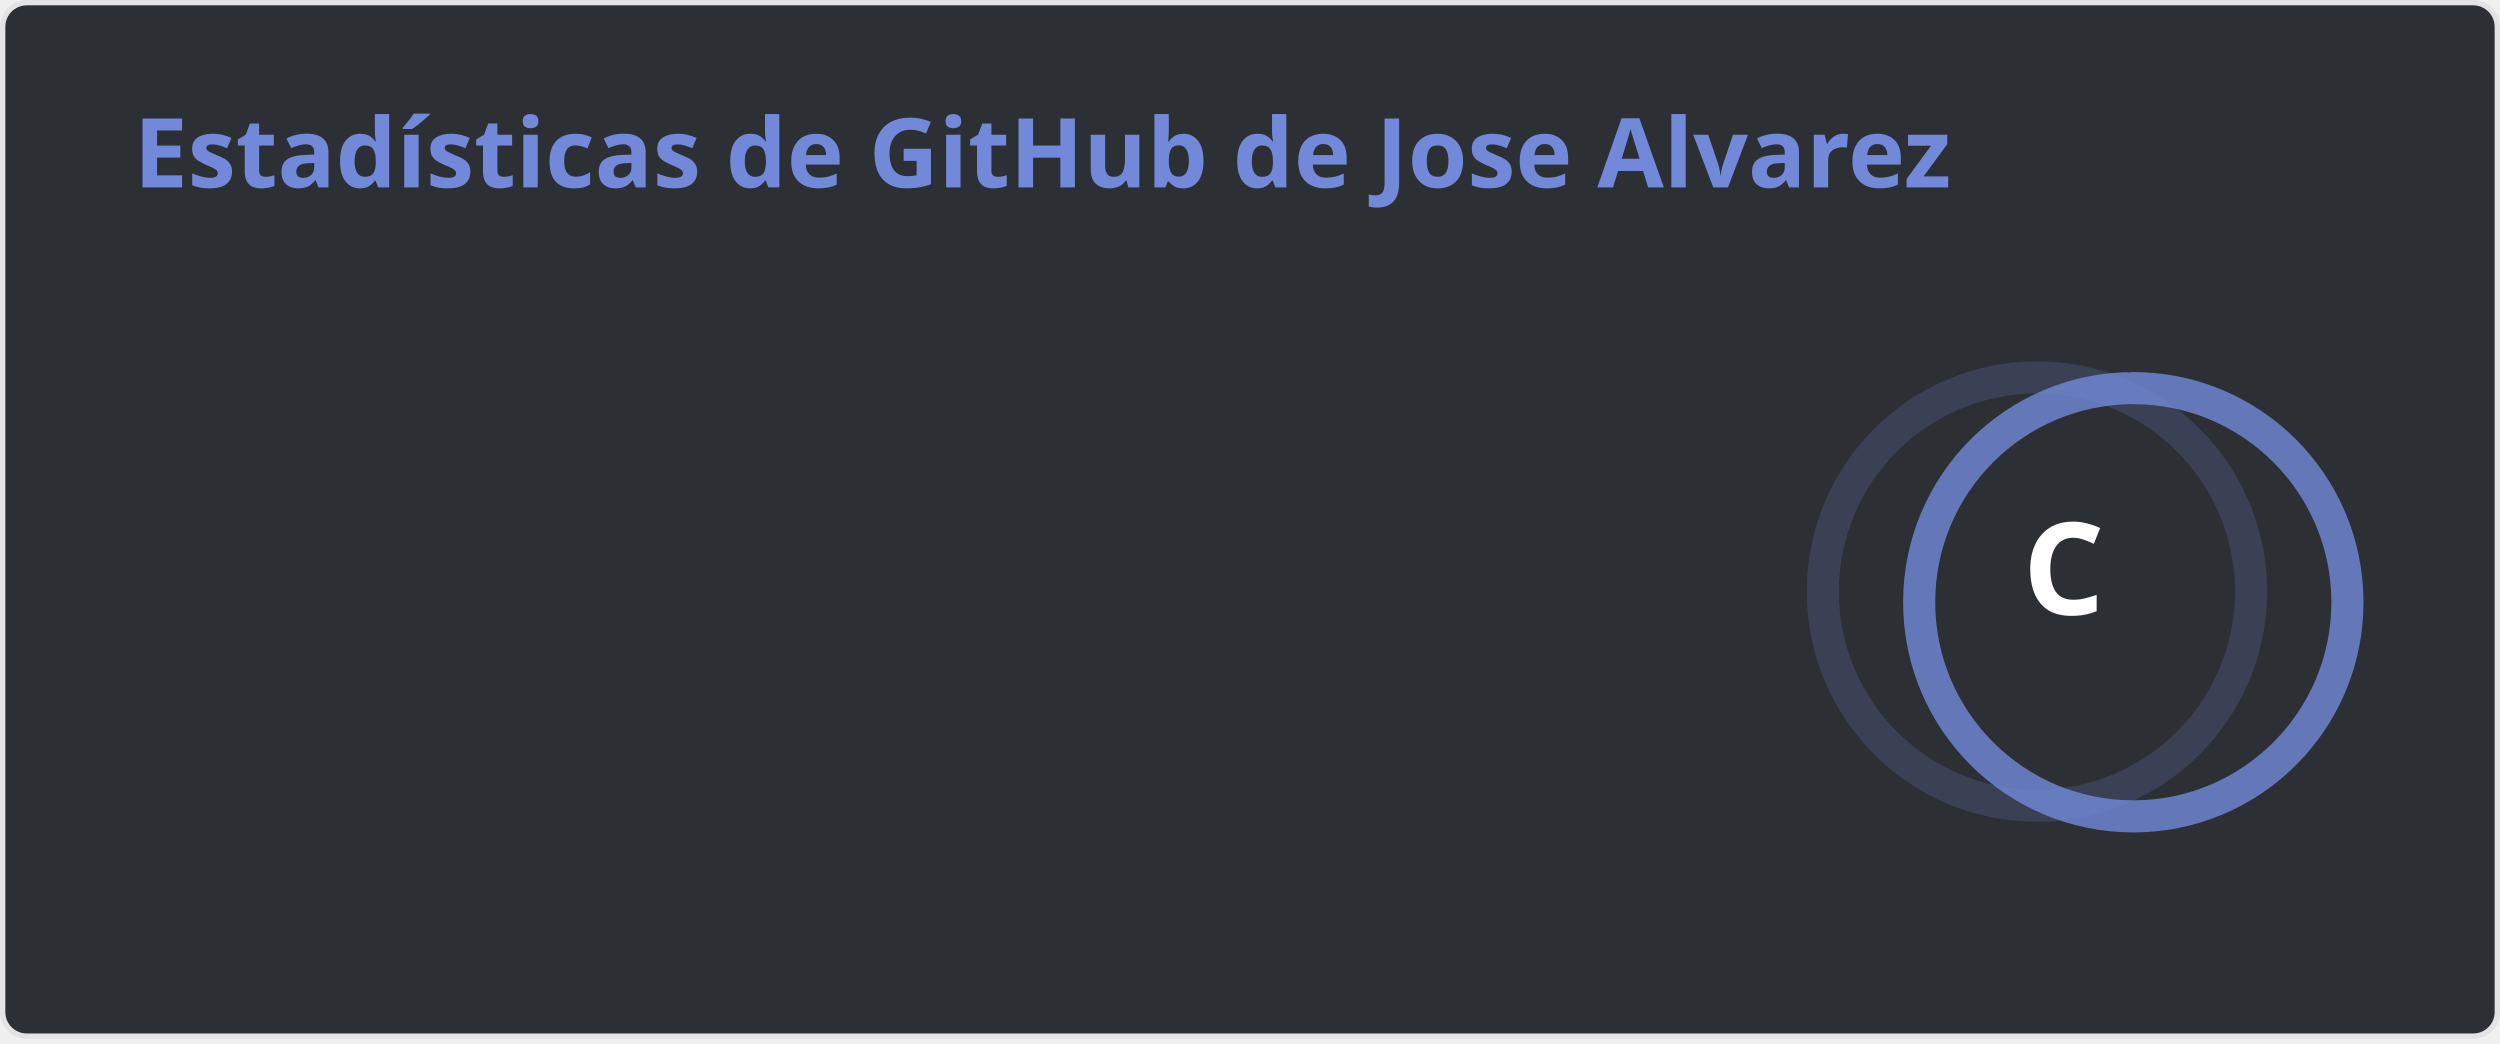
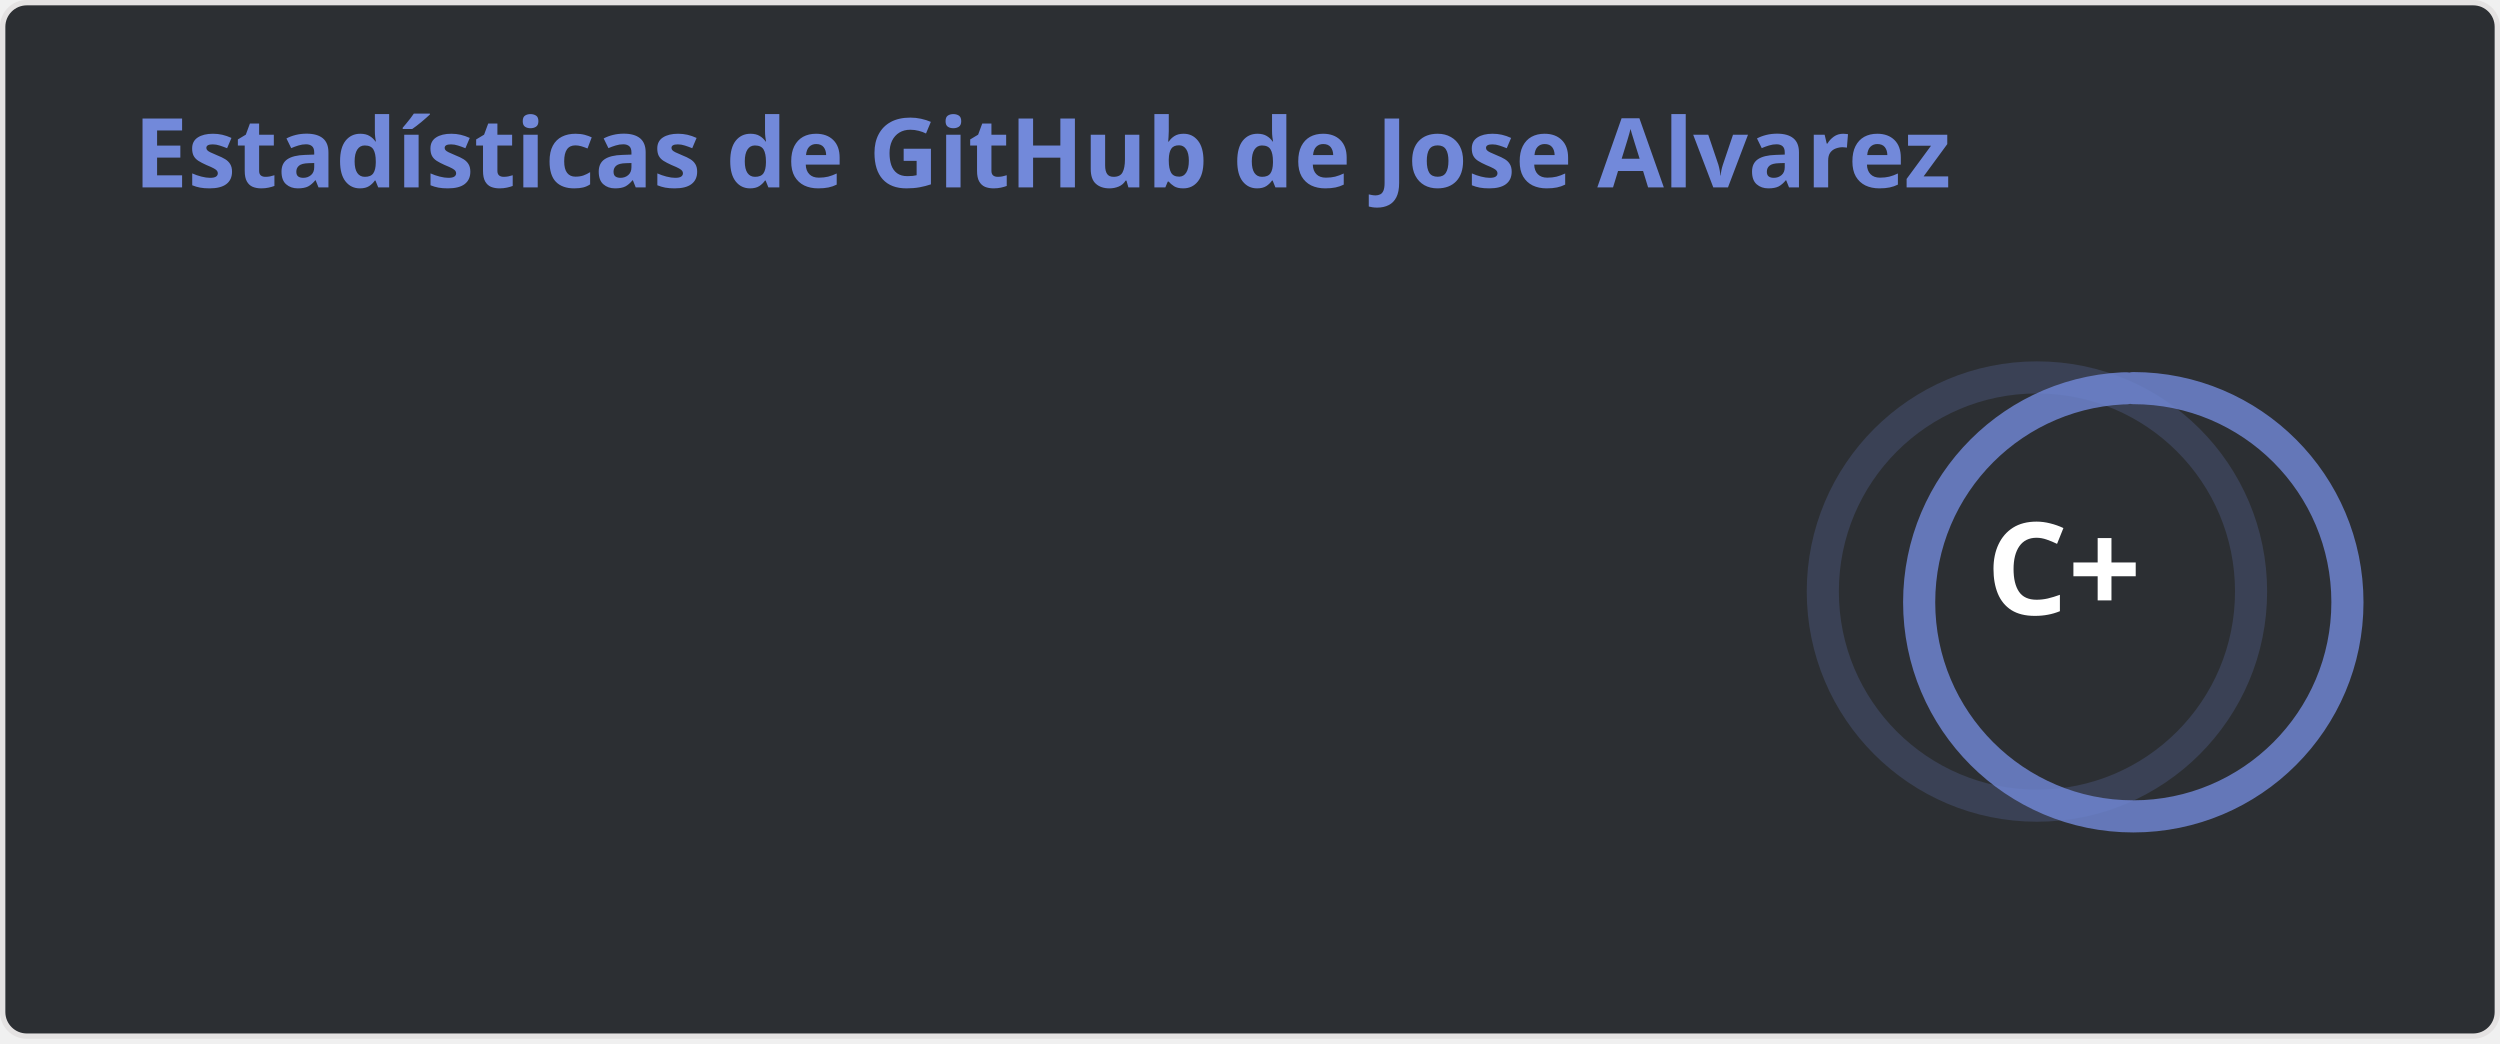
<svg xmlns="http://www.w3.org/2000/svg" width="467" height="195" viewBox="0 0 467 195" fill="none" role="img" aria-labelledby="descId">
  <style>
          .header {
            font: 600 18px 'Segoe UI', Ubuntu, Sans-Serif;
            fill: #7289DA;
            animation: fadeInAnimation 0.8s ease-in-out forwards;
          }
          @supports(-moz-appearance: auto) {
            /* Selector detects Firefox */
            .header { font-size: 15.5px; }
          }
          
    .stat {
      font: 600 14px 'Segoe UI', Ubuntu, "Helvetica Neue", Sans-Serif; fill: #FFFFFF;
    }
    @supports(-moz-appearance: auto) {
      /* Selector detects Firefox */
      .stat { font-size:12px; }
    }
    .stagger {
      opacity: 0;
      animation: fadeInAnimation 0.3s ease-in-out forwards;
    }
    .rank-text {
      font: 800 24px 'Segoe UI', Ubuntu, Sans-Serif; fill: #FFFFFF;
      animation: scaleInAnimation 0.3s ease-in-out forwards;
    }
    .rank-percentile-header {
      font-size: 14px;
    }
    .rank-percentile-text {
      font-size: 16px;
    }
    
    .not_bold { font-weight: 400 }
    .bold { font-weight: 700 }
    .icon {
      fill: #7289DA;
      display: block;
    }

    .rank-circle-rim {
      stroke: #7289DA;
      fill: none;
      stroke-width: 6;
      opacity: 0.2;
    }
    .rank-circle {
      stroke: #7289DA;
      stroke-dasharray: 250;
      fill: none;
      stroke-width: 6;
      stroke-linecap: round;
      opacity: 0.8;
      transform-origin: -10px 8px;
      transform: rotate(-90deg);
      animation: rankAnimation 1s forwards ease-in-out;
    }
    
    @keyframes rankAnimation {
      from {
        stroke-dashoffset: 251.327;
      }
      to {
-         stroke-dashoffset: 229.581;
+         stroke-dashoffset: 213.546;
      }
    }
  
  

          
      /* Animations */
      @keyframes scaleInAnimation {
        from {
          transform: translate(-5px, 5px) scale(0);
        }
        to {
          transform: translate(-5px, 5px) scale(1);
        }
      }
      @keyframes fadeInAnimation {
        from {
          opacity: 0;
        }
        to {
          opacity: 1;
        }
      }
    
          
        </style>
  <rect data-testid="card-bg" x="0.5" y="0.5" rx="4.5" height="99%" stroke="#e4e2e2" width="466" fill="#2C2F33" stroke-opacity="1" />
  <g data-testid="card-title" transform="translate(25, 35)">
    <g transform="translate(0, 0)">
      <text x="0" y="0" class="header" data-testid="header">Estadísticas de GitHub de Jose Alvarez</text>
    </g>
  </g>
  <g data-testid="main-card-body" transform="translate(0, 55)">
    <g data-testid="rank-circle" transform="translate(390.5, 47.5)">
      <circle class="rank-circle-rim" cx="-10" cy="8" r="40" />
      <circle class="rank-circle" cx="-10" cy="8" r="40" />
      <g class="rank-text">
        <text x="-5" y="3" alignment-baseline="central" dominant-baseline="central" text-anchor="middle" data-testid="level-rank-icon">
-           C
+           C+
        </text>
      </g>
    </g>
    <svg x="0" y="0">
      <g transform="translate(0, 0)">
        <g class="stagger" style="animation-delay: 450ms" transform="translate(25, 0)">
          <svg data-testid="icon" class="icon" viewBox="0 0 16 16" version="1.1" width="16" height="16">
            <path fill-rule="evenodd" d="M8 .25a.75.75 0 01.673.418l1.882 3.815 4.21.612a.75.75 0 01.416 1.279l-3.046 2.97.719 4.192a.75.75 0 01-1.088.791L8 12.347l-3.766 1.98a.75.75 0 01-1.088-.79l.72-4.194L.818 6.374a.75.75 0 01.416-1.28l4.21-.611L7.327.668A.75.75 0 018 .25zm0 2.445L6.615 5.5a.75.75 0 01-.564.41l-3.097.45 2.24 2.184a.75.75 0 01.216.664l-.528 3.084 2.769-1.456a.75.75 0 01.698 0l2.77 1.456-.53-3.084a.75.75 0 01.216-.664l2.24-2.183-3.096-.45a.75.75 0 01-.564-.41L8 2.694v.001z" />
          </svg>
          <text class="stat  bold" x="25" y="12.5">Estrellas totales:</text>
          <text class="stat  bold" x="269.01" y="12.5" data-testid="stars">1</text>
        </g>
      </g>
      <g transform="translate(0, 25)">
        <g class="stagger" style="animation-delay: 600ms" transform="translate(25, 0)">
          <svg data-testid="icon" class="icon" viewBox="0 0 16 16" version="1.1" width="16" height="16">
            <path fill-rule="evenodd" d="M1.643 3.143L.427 1.927A.25.25 0 000 2.104V5.75c0 .138.112.25.25.25h3.646a.25.25 0 00.177-.427L2.715 4.215a6.5 6.5 0 11-1.18 4.458.75.75 0 10-1.493.154 8.001 8.001 0 101.6-5.684zM7.75 4a.75.75 0 01.75.75v2.992l2.028.812a.75.75 0 01-.557 1.392l-2.5-1A.75.75 0 017 8.25v-3.5A.75.75 0 017.75 4z" />
          </svg>
          <text class="stat  bold" x="25" y="12.5">Commits totales (El año pasado):</text>
-           <text class="stat  bold" x="269.01" y="12.5" data-testid="commits">105</text>
+           <text class="stat  bold" x="269.01" y="12.5" data-testid="commits">125</text>
        </g>
      </g>
      <g transform="translate(0, 50)">
        <g class="stagger" style="animation-delay: 750ms" transform="translate(25, 0)">
          <svg data-testid="icon" class="icon" viewBox="0 0 16 16" version="1.1" width="16" height="16">
            <path fill-rule="evenodd" d="M7.177 3.073L9.573.677A.25.25 0 0110 .854v4.792a.25.25 0 01-.427.177L7.177 3.427a.25.25 0 010-.354zM3.75 2.5a.75.75 0 100 1.5.75.75 0 000-1.5zm-2.25.75a2.25 2.25 0 113 2.122v5.256a2.251 2.251 0 11-1.5 0V5.372A2.25 2.25 0 011.5 3.25zM11 2.5h-1V4h1a1 1 0 011 1v5.628a2.251 2.251 0 101.5 0V5A2.5 2.5 0 0011 2.5zm1 10.25a.75.75 0 111.5 0 .75.75 0 01-1.5 0zM3.75 12a.75.75 0 100 1.5.75.75 0 000-1.5z" />
          </svg>
          <text class="stat  bold" x="25" y="12.5">PRs totales:</text>
          <text class="stat  bold" x="269.01" y="12.5" data-testid="prs">4</text>
        </g>
      </g>
      <g transform="translate(0, 75)">
        <g class="stagger" style="animation-delay: 900ms" transform="translate(25, 0)">
          <svg data-testid="icon" class="icon" viewBox="0 0 16 16" version="1.1" width="16" height="16">
            <path fill-rule="evenodd" d="M8 1.5a6.5 6.5 0 100 13 6.5 6.5 0 000-13zM0 8a8 8 0 1116 0A8 8 0 010 8zm9 3a1 1 0 11-2 0 1 1 0 012 0zm-.25-6.25a.75.75 0 00-1.5 0v3.5a.75.75 0 001.5 0v-3.5z" />
          </svg>
          <text class="stat  bold" x="25" y="12.5">Issues totales:</text>
          <text class="stat  bold" x="269.01" y="12.5" data-testid="issues">0</text>
        </g>
      </g>
      <g transform="translate(0, 100)">
        <g class="stagger" style="animation-delay: 1050ms" transform="translate(25, 0)">
          <svg data-testid="icon" class="icon" viewBox="0 0 16 16" version="1.1" width="16" height="16">
            <path fill-rule="evenodd" d="M2 2.5A2.5 2.5 0 014.5 0h8.75a.75.75 0 01.75.75v12.5a.75.75 0 01-.75.75h-2.5a.75.75 0 110-1.5h1.75v-2h-8a1 1 0 00-.714 1.7.75.75 0 01-1.072 1.05A2.495 2.495 0 012 11.5v-9zm10.5-1V9h-8c-.356 0-.694.074-1 .208V2.5a1 1 0 011-1h8zM5 12.25v3.25a.25.25 0 00.4.2l1.45-1.087a.25.25 0 01.3 0L8.6 15.7a.25.25 0 00.4-.2v-3.25a.25.25 0 00-.25-.25h-3.5a.25.25 0 00-.25.25z" />
          </svg>
          <text class="stat  bold" x="25" y="12.5">Contribuciones en (el año pasado):</text>
          <text class="stat  bold" x="269.01" y="12.5" data-testid="contribs">1</text>
        </g>
      </g>
    </svg>
  </g>
</svg>
